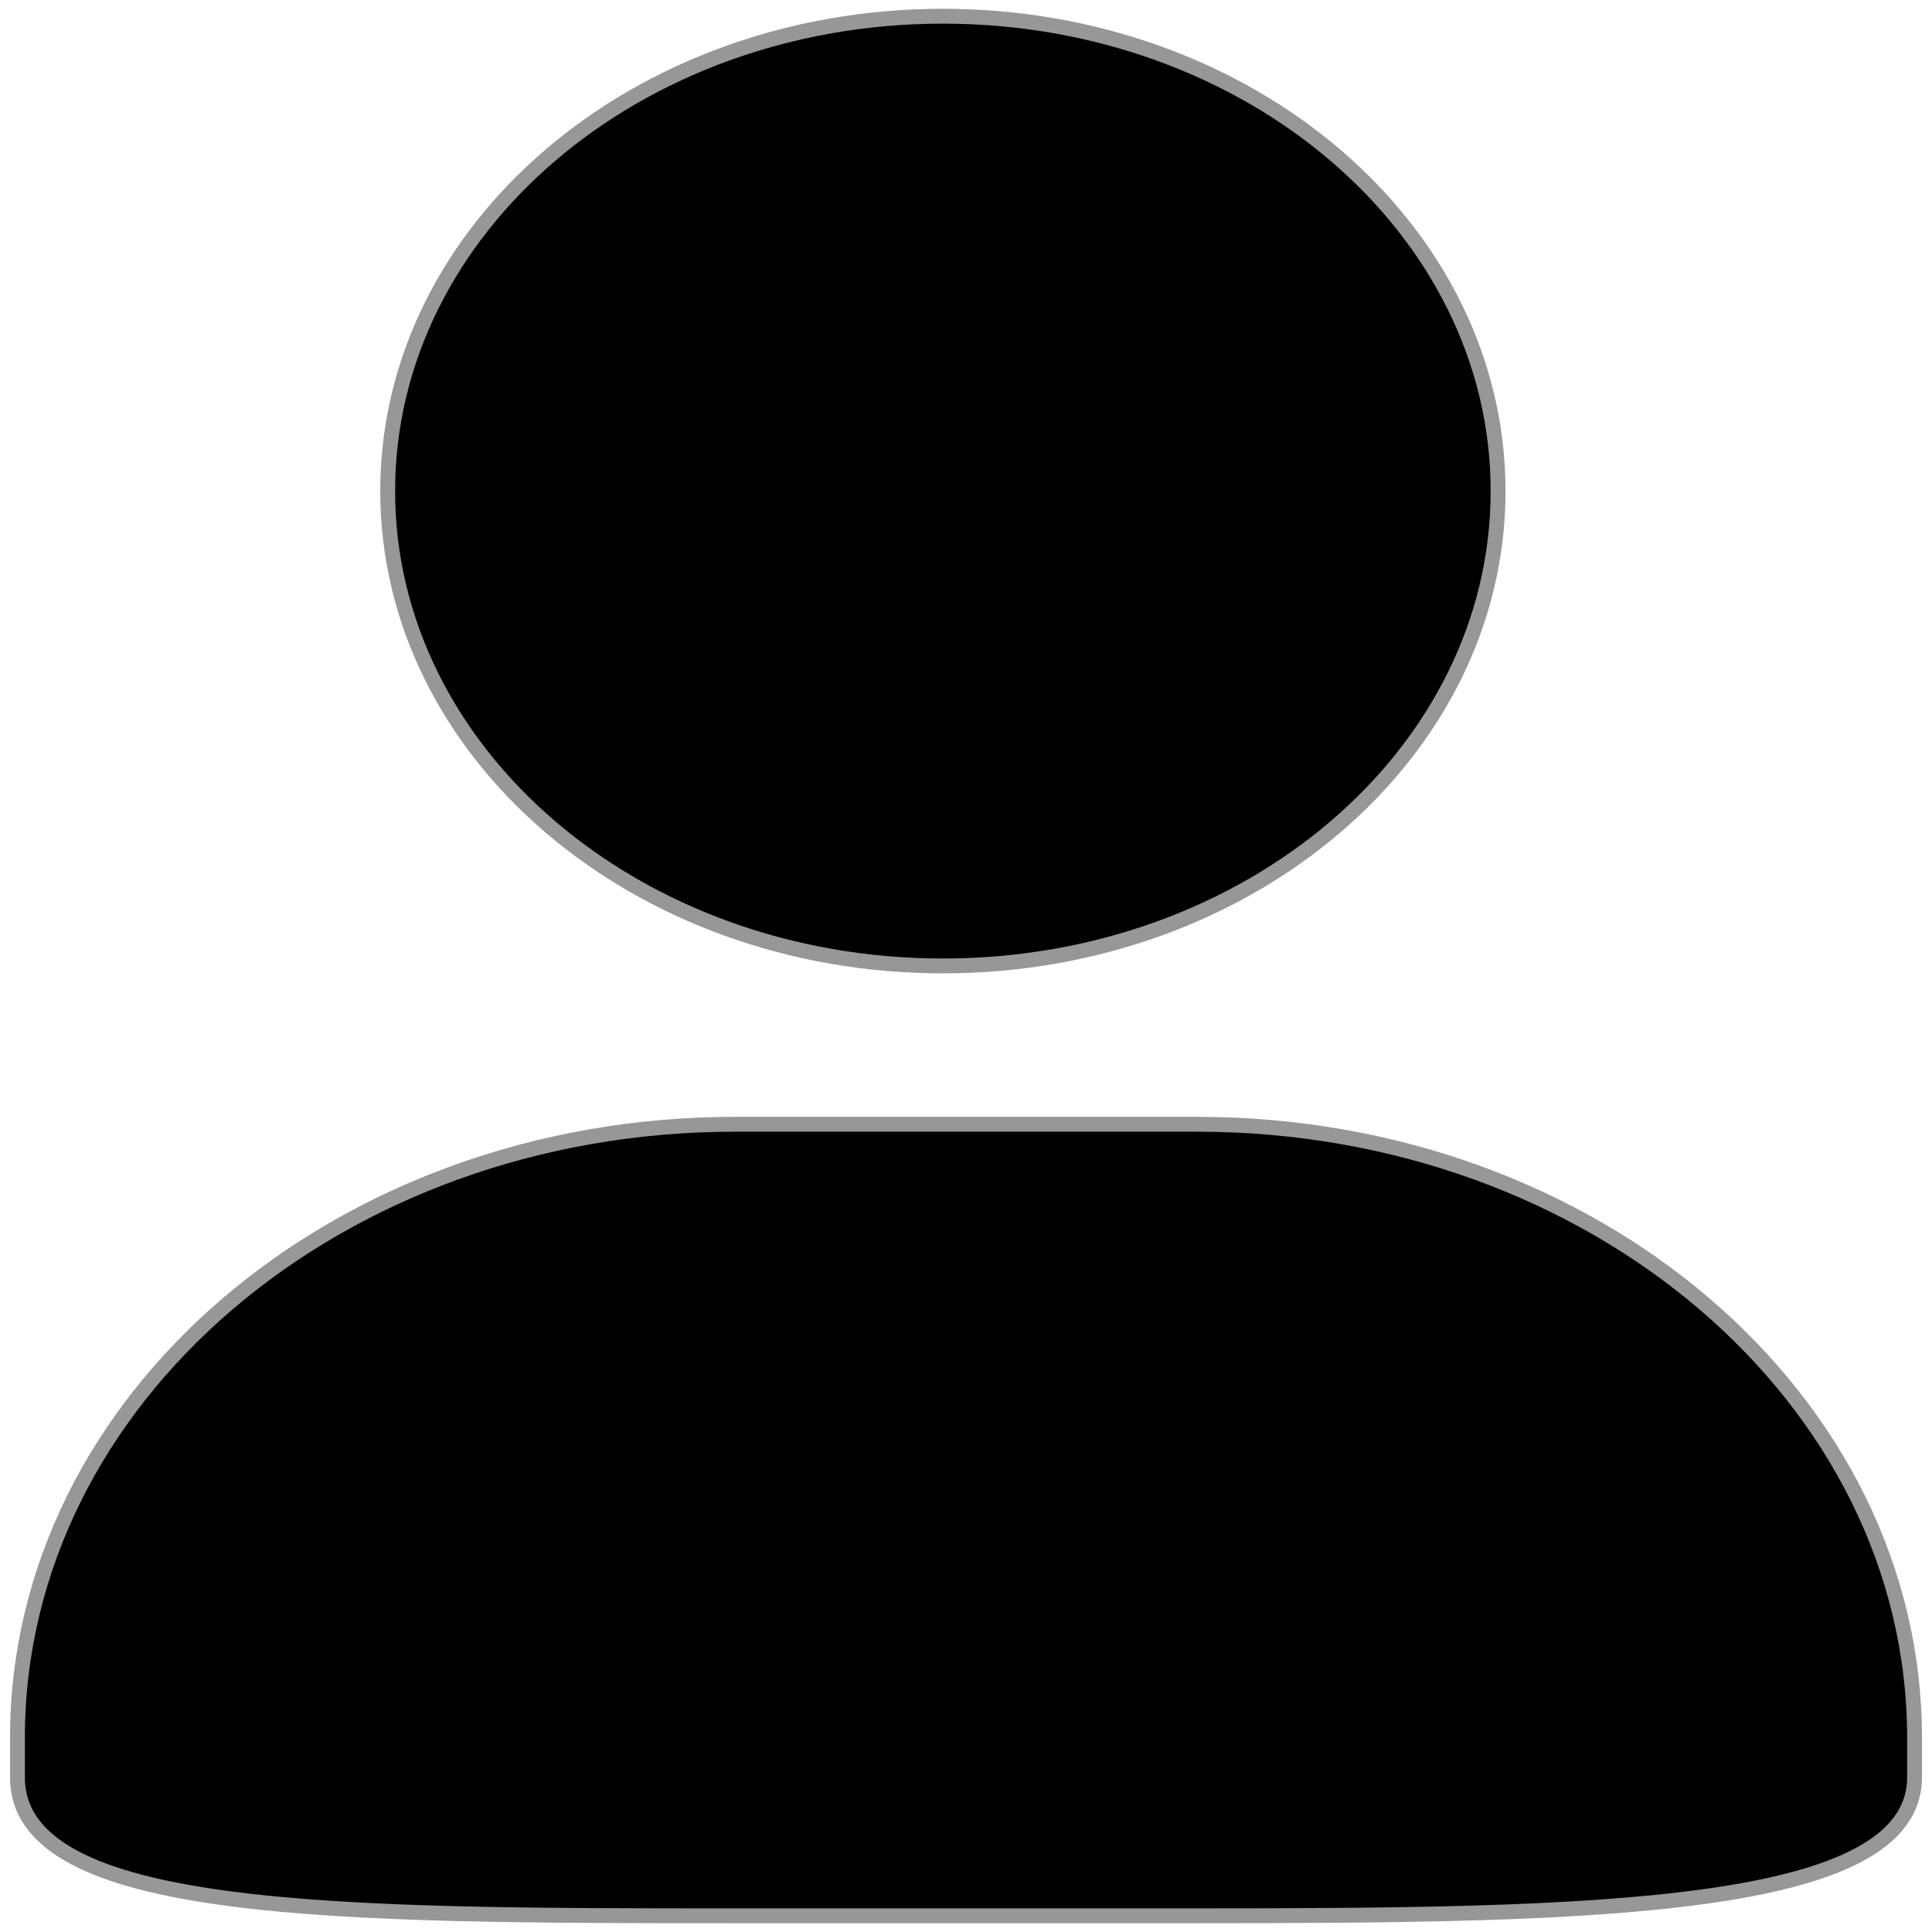
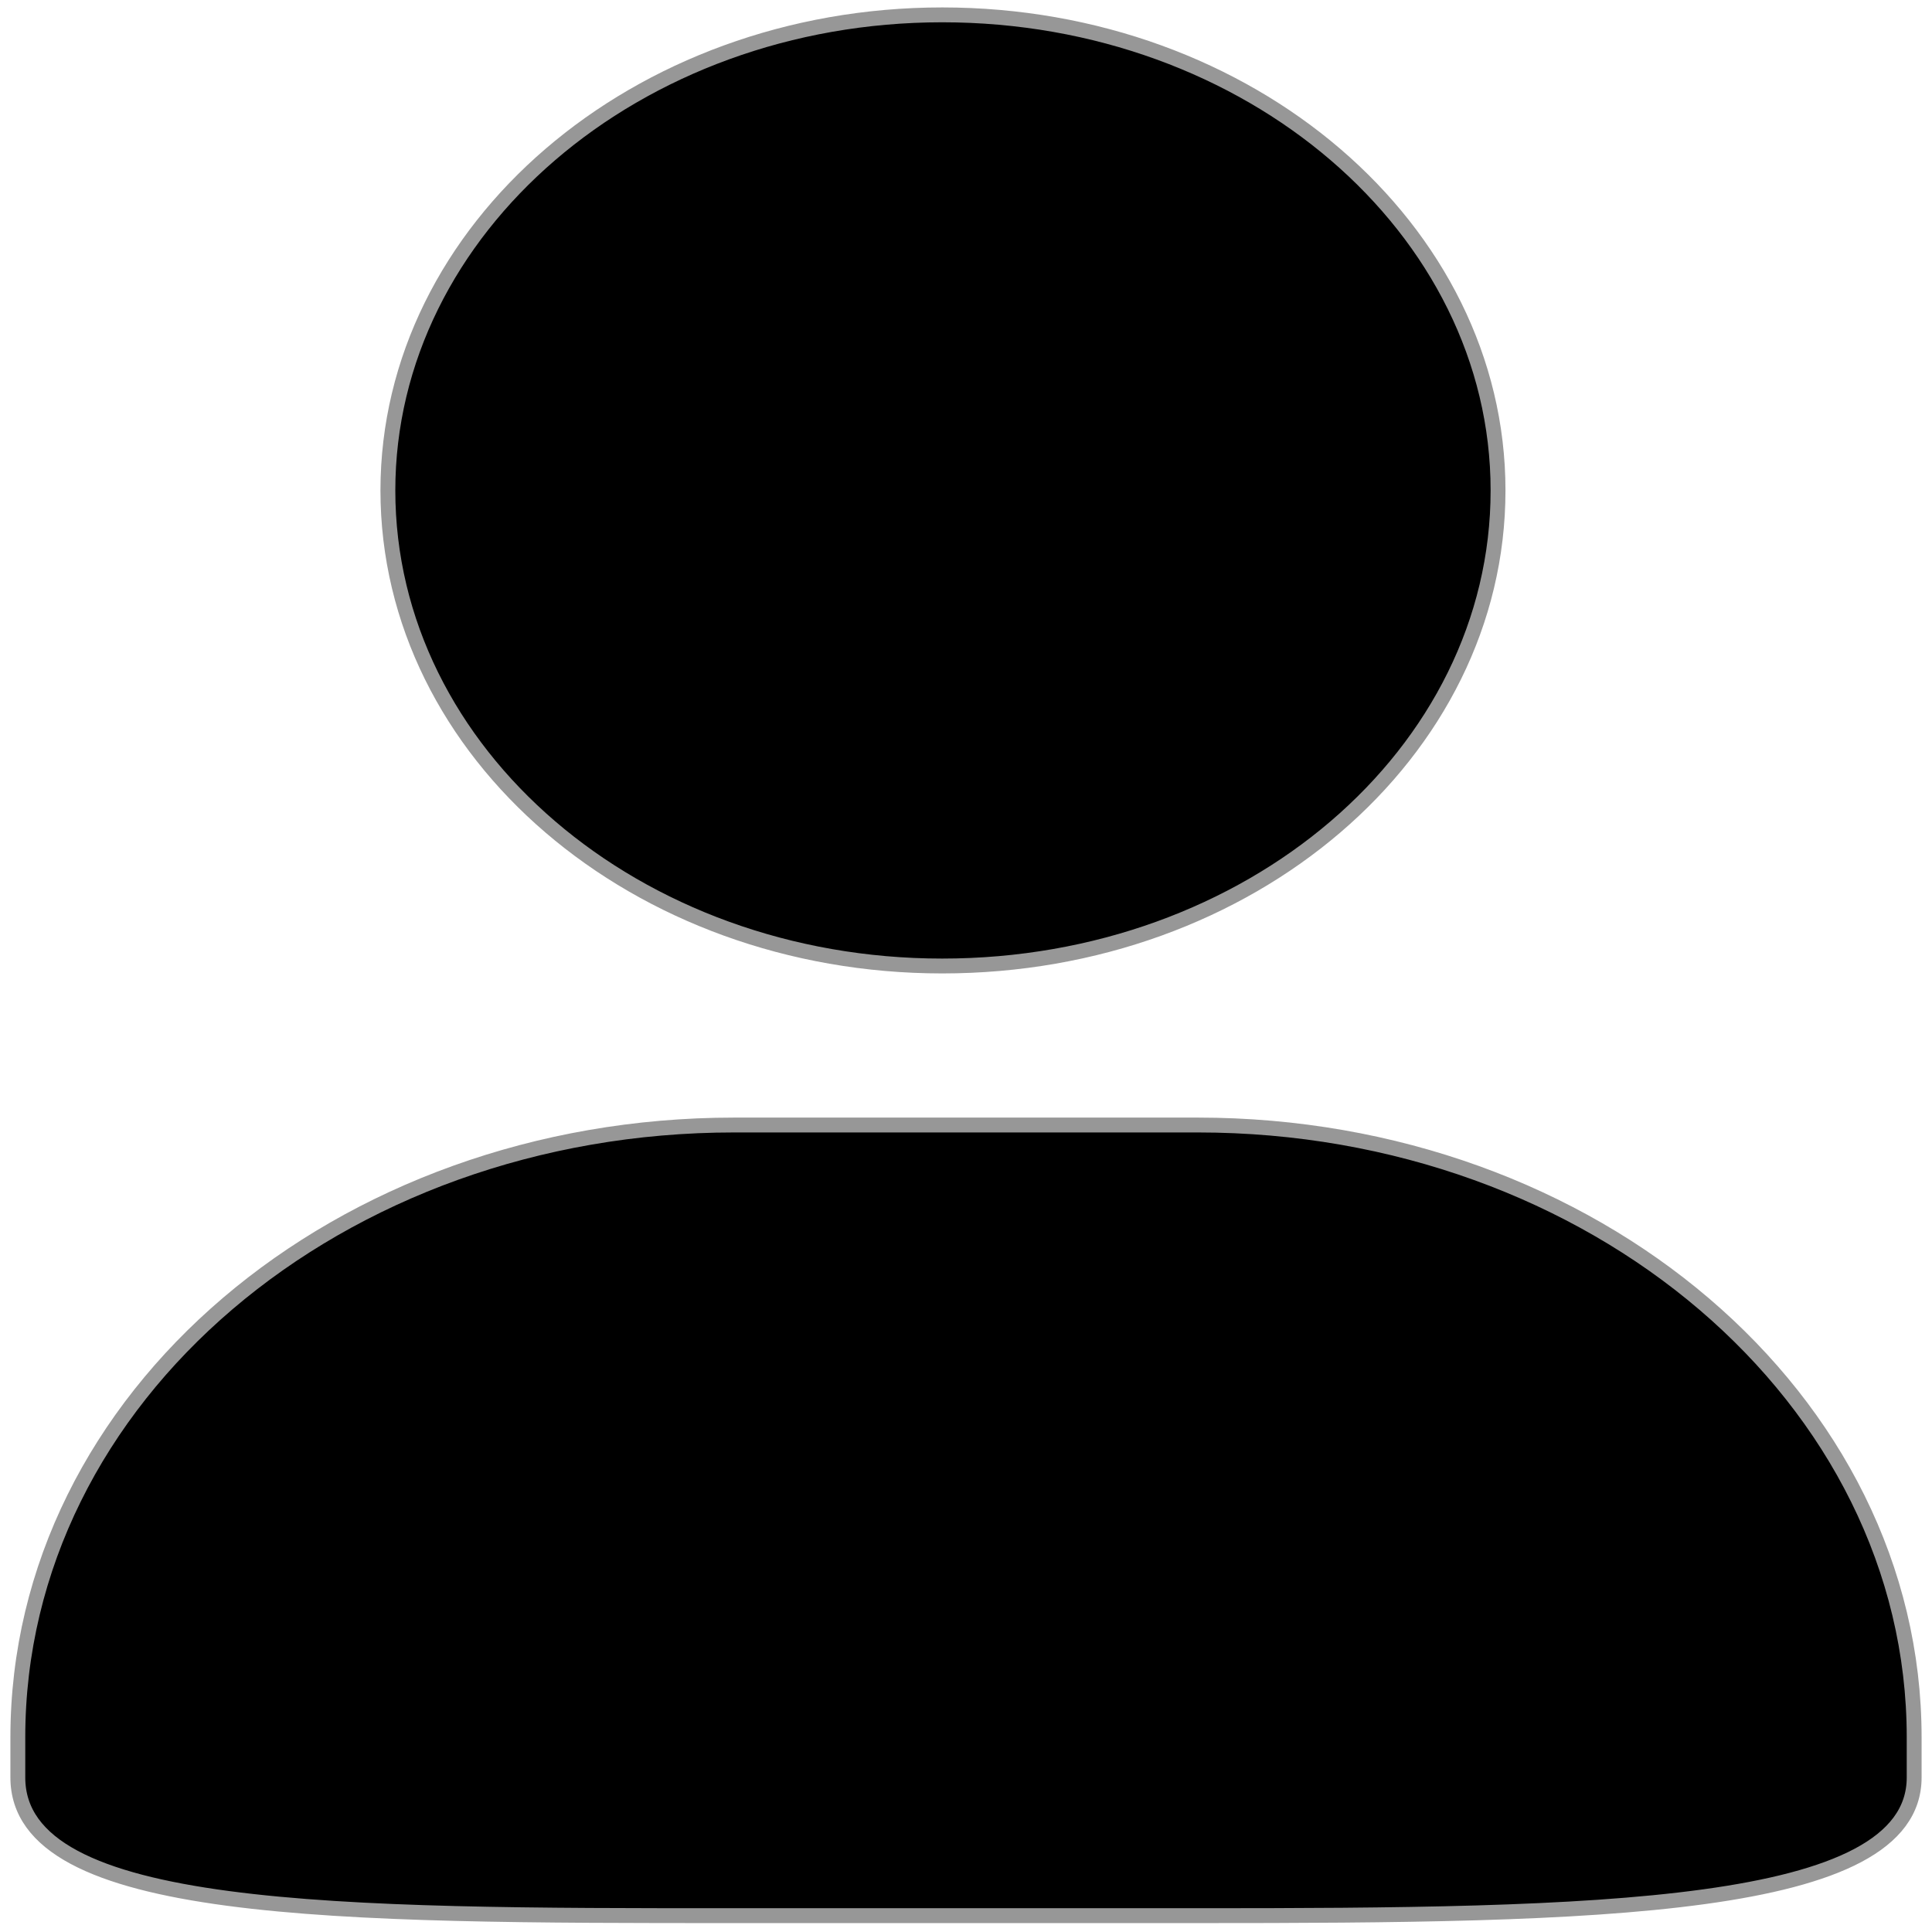
<svg xmlns="http://www.w3.org/2000/svg" width="130" height="130">
-   <path d="M63.444 64.996c20.633 0 37.359-14.308 37.359-31.953 0-17.649-16.726-31.952-37.359-31.952-20.631 0-37.36 14.303-37.358 31.952 0 17.645 16.727 31.953 37.359 31.953zM80.57 75.65H49.434c-26.652 0-48.26 18.477-48.26 41.27v2.664c0 9.316 21.608 9.325 48.26 9.325H80.57c26.649 0 48.256-.344 48.256-9.325v-2.663c0-22.794-21.605-41.271-48.256-41.271z" stroke="#979797" />
+   <path d="M63.4 65c20.7 0 37.4-14.3 37.4-32 0-17.6-16.7-32-37.4-32-20.6 0-37.3 14.4-37.3 32 0 17.7 16.7 32 37.3 32zm17.2 10.7H49.4C22.8 75.7 1.2 94 1.2 116.9v2.7c0 9.3 21.6 9.3 48.2 9.3h31.2c26.6 0 48.2-.3 48.2-9.3v-2.7c0-22.8-21.6-41.2-48.2-41.2z" stroke="#979797" />
</svg>
